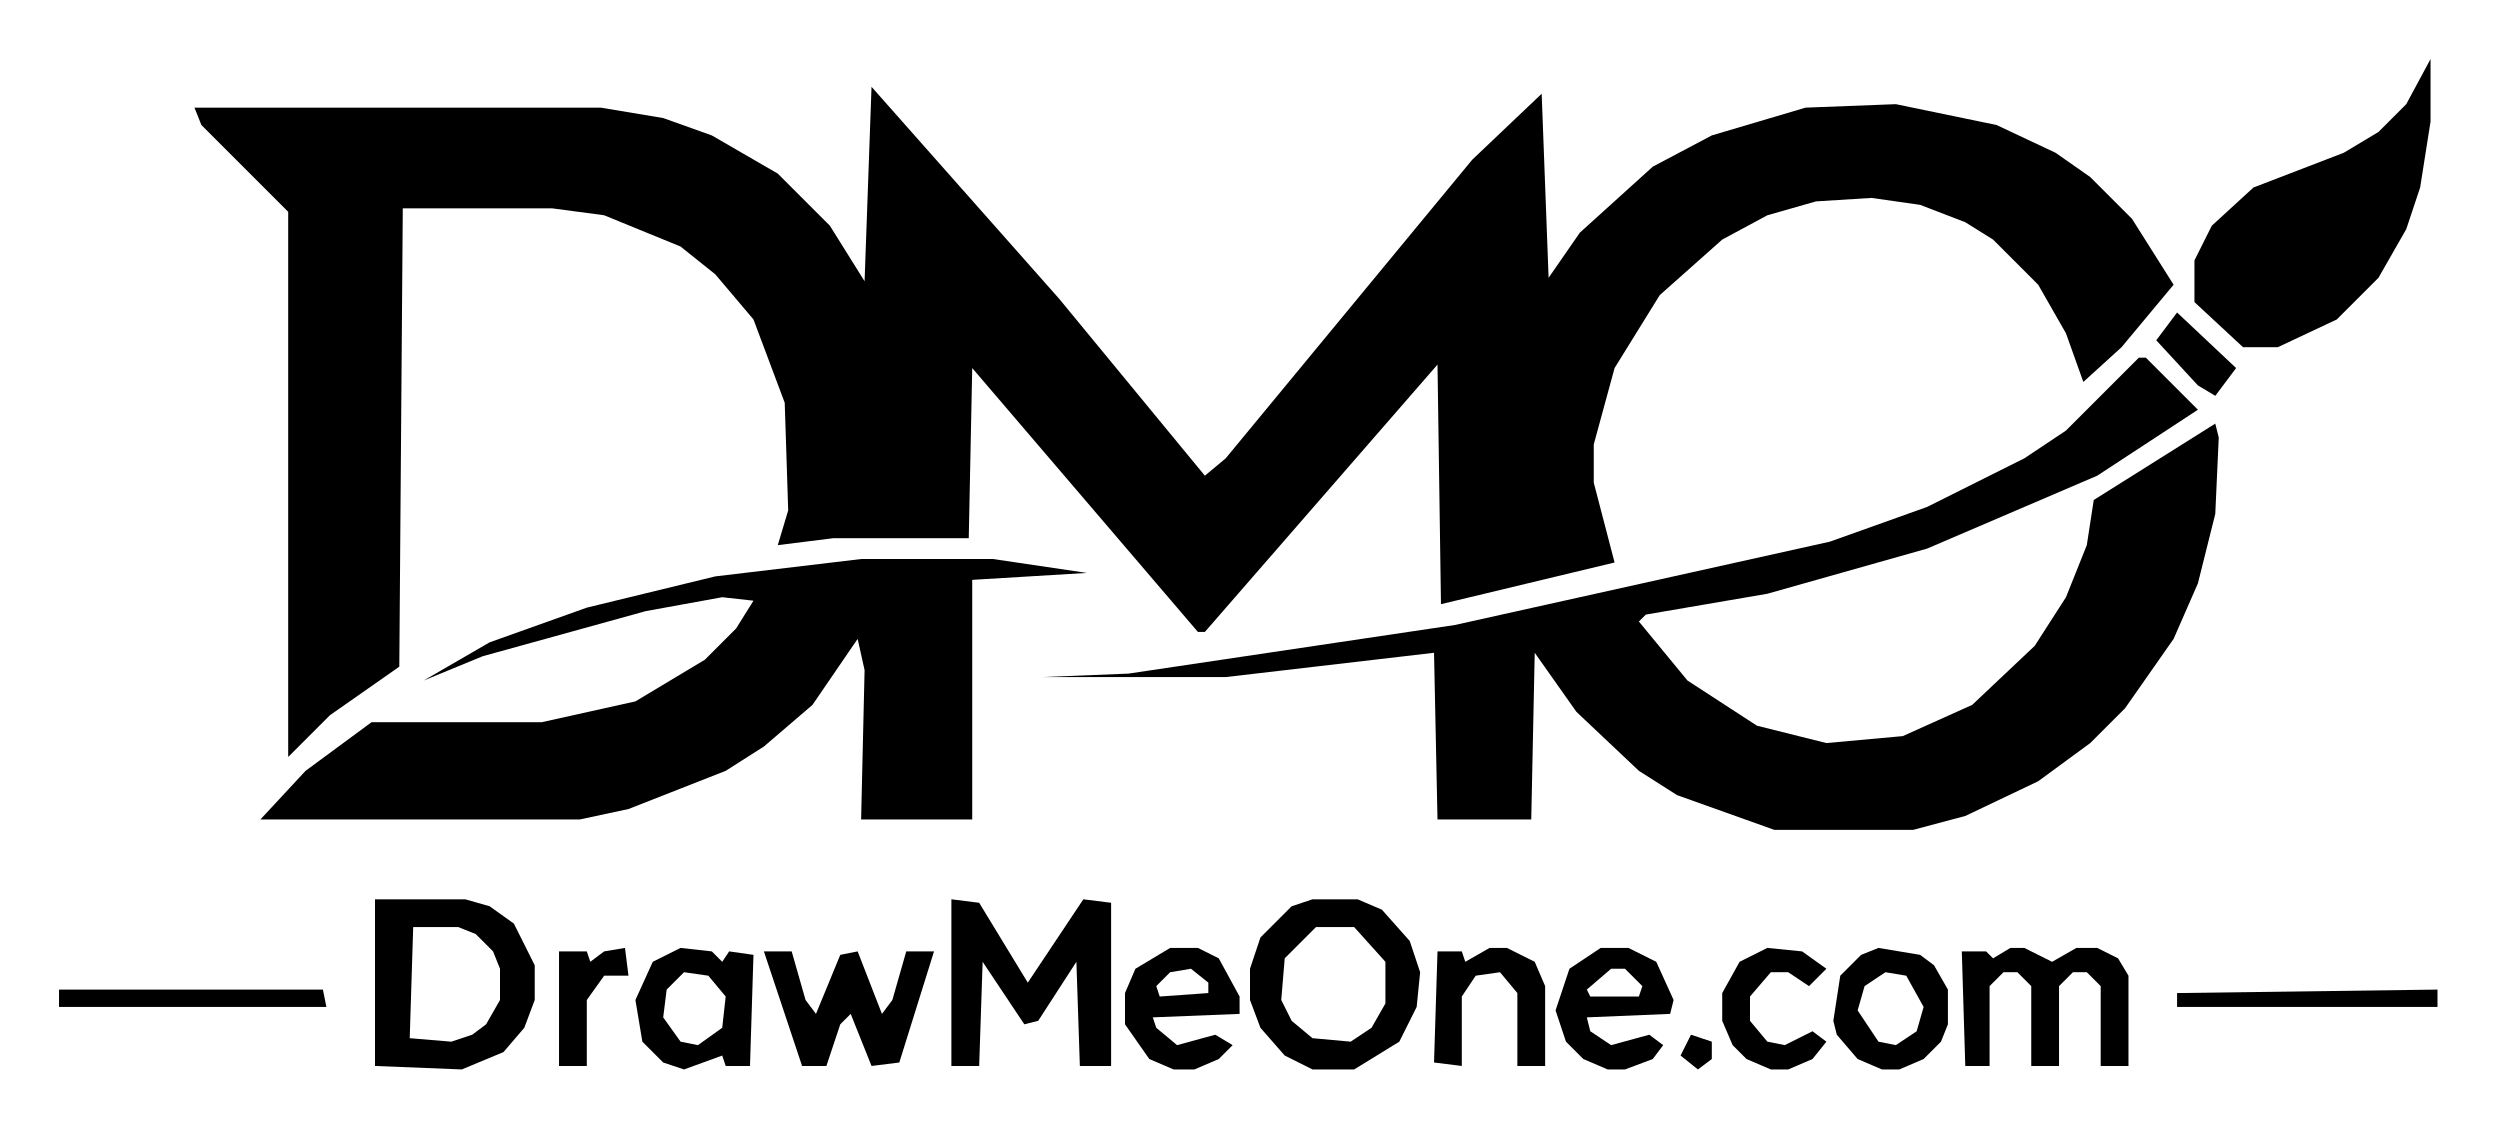
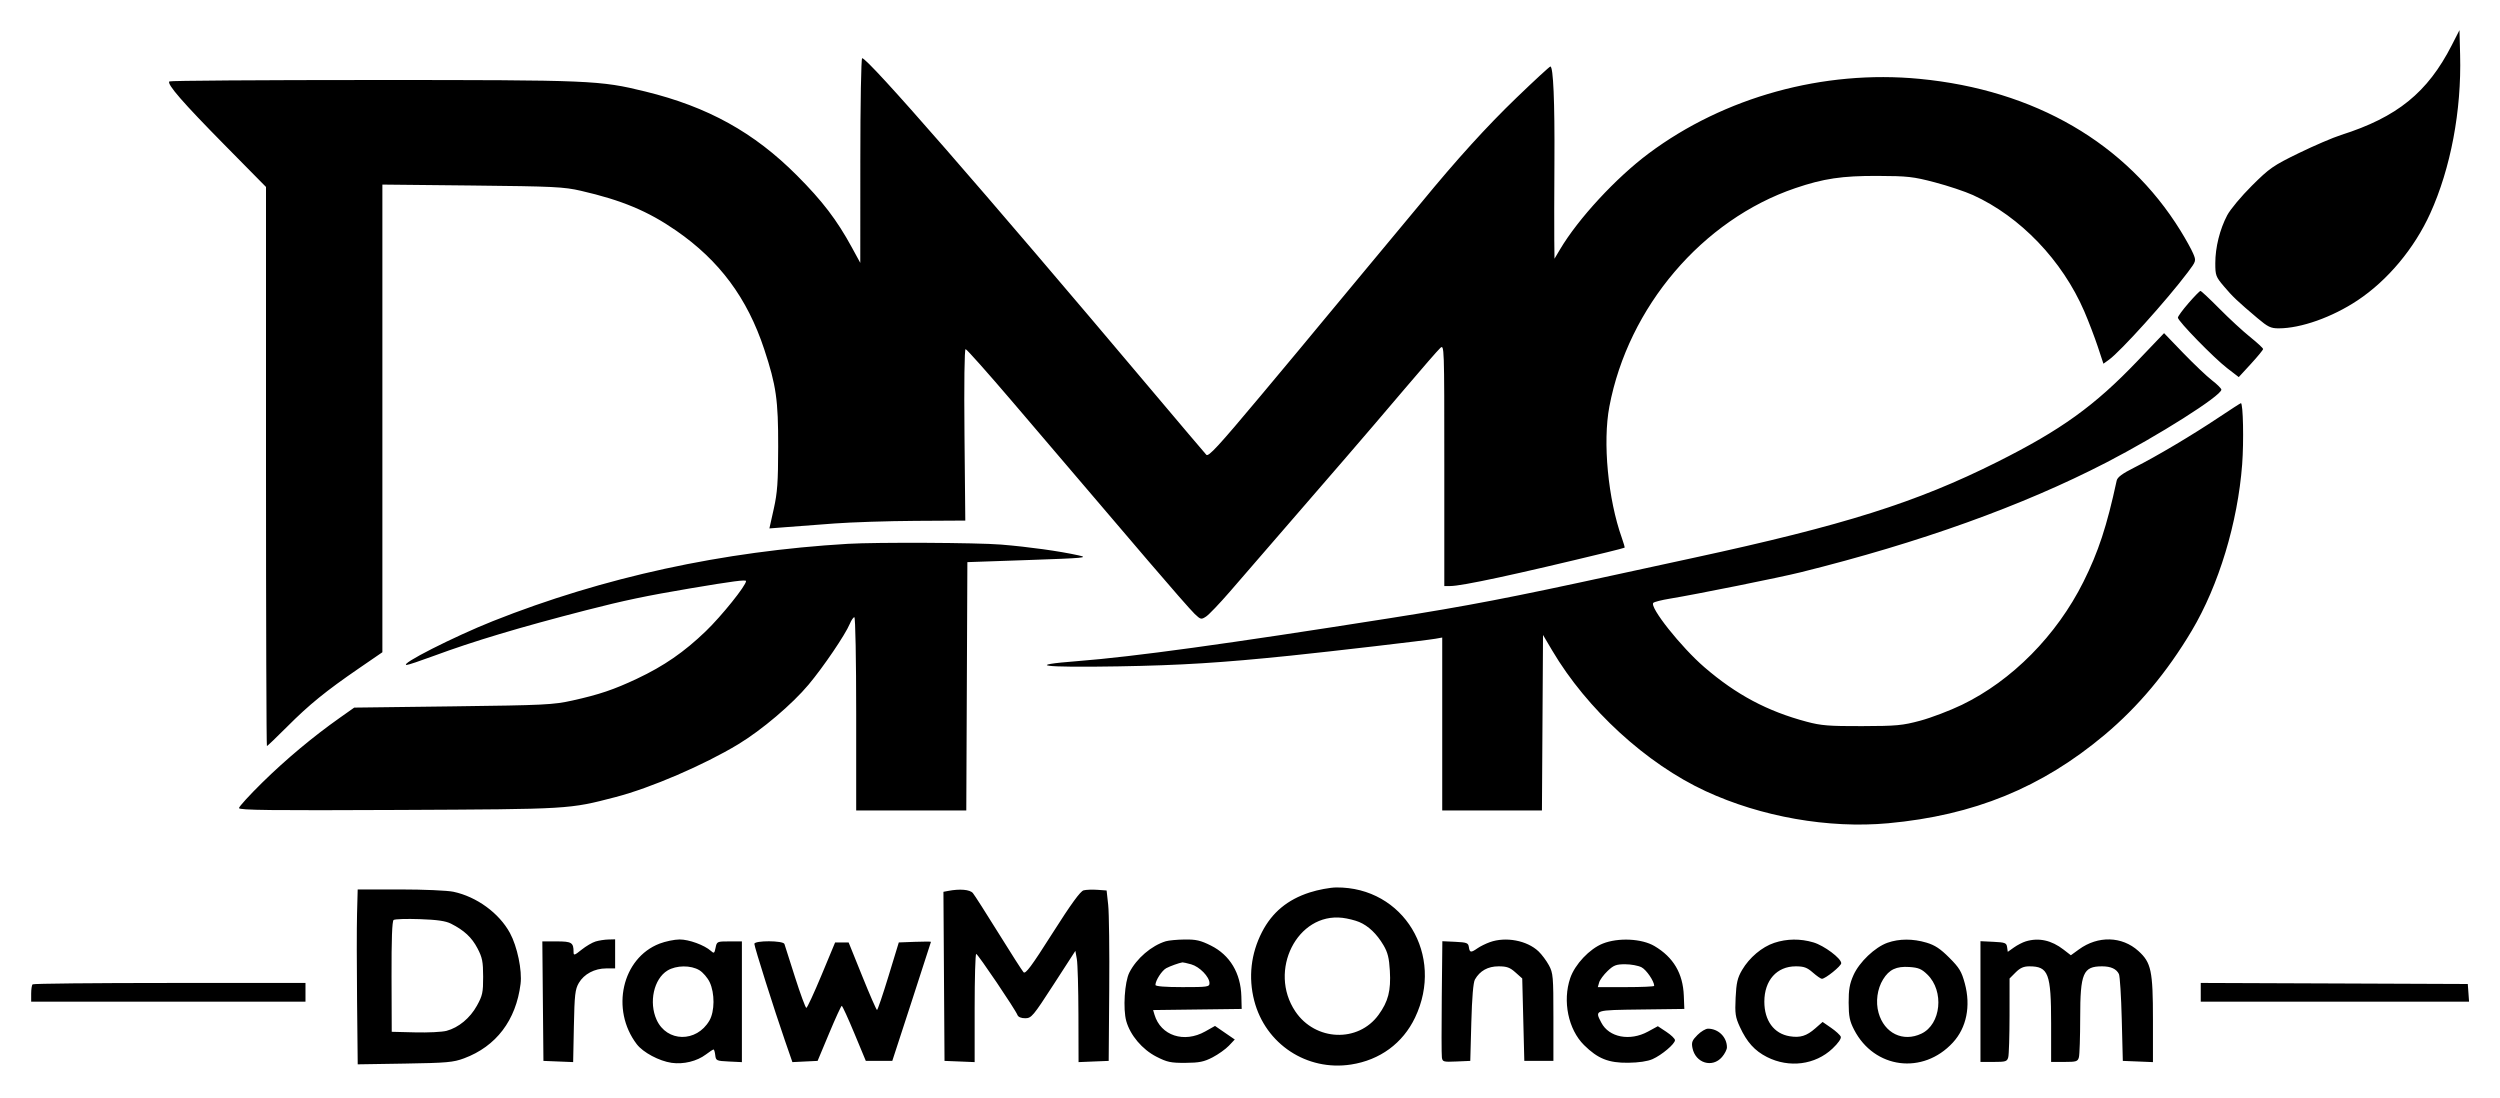
- <svg xmlns="http://www.w3.org/2000/svg" viewBox="0 0 720 326" role="img">
-   <path fill="#000" fill-rule="evenodd" d="M487,298 484,304 489,308 493,305 493,300ZM627,286 627,290 702,290 702,285ZM17,285 17,290 94,290 93,285ZM543,280 549,281 554,290 552,297 546,301 541,300 535,291 537,284ZM197,280 204,281 209,287 208,296 201,301 196,300 191,293 192,285ZM457,285 464,279 468,279 473,284 472,287 458,287ZM333,284 337,280 343,279 348,283 348,286 334,287ZM220,274 231,307 238,307 242,295 245,292 251,307 259,306 269,274 261,274 257,288 254,292 247,274 242,275 235,292 232,288 228,274ZM565,274 566,307 573,307 573,284 577,280 581,280 585,284 585,307 593,307 593,284 597,280 601,280 605,284 605,307 613,307 613,281 610,276 604,273 598,273 591,277 583,273 579,273 574,276 572,274ZM541,273 536,275 530,281 528,294 529,298 535,305 542,308 547,308 554,305 559,300 561,295 561,285 557,278 553,275ZM509,273 501,277 496,286 496,294 499,301 503,305 510,308 515,308 522,305 526,300 522,297 514,301 509,300 504,294 504,287 510,280 515,280 521,284 526,279 519,274ZM461,273 452,279 448,291 451,300 456,305 463,308 468,308 476,305 479,301 475,298 464,301 458,297 457,293 481,292 482,288 477,277 469,273ZM414,274 413,306 421,307 421,287 425,281 432,280 437,286 437,307 445,307 445,284 442,277 434,273 429,273 422,277 421,274ZM337,273 327,279 324,286 324,295 331,305 338,308 344,308 351,305 355,301 350,298 339,301 333,296 332,293 357,292 357,287 351,276 345,273ZM188,277 183,288 185,300 191,306 197,308 208,304 209,307 216,307 217,275 210,274 208,277 205,274 196,273ZM180,273 174,274 170,277 169,274 161,274 161,307 169,307 169,288 174,281 181,281ZM379,267 390,267 399,277 399,289 395,296 389,300 378,299 372,294 369,288 370,276ZM119,267 132,267 137,269 142,274 144,279 144,288 140,295 136,298 130,300 118,299ZM378,259 372,261 363,270 360,279 360,288 363,296 370,304 378,308 390,308 403,300 408,290 409,280 406,271 398,262 391,259ZM274,259 274,307 282,307 283,277 295,295 299,294 310,277 311,307 320,307 320,260 312,259 296,283 282,260ZM108,259 108,307 133,308 145,303 151,296 154,288 154,278 148,266 141,261 134,259ZM313,165 286,161 248,161 206,166 169,175 141,185 122,196 139,189 186,176 208,172 217,173 212,181 203,190 183,202 156,208 107,208 88,222 75,236 167,236 181,233 209,222 220,215 234,203 247,184 249,193 248,236 280,236 280,167ZM639,126 638,122 603,144 601,157 595,172 586,186 568,203 548,212 526,214 506,209 486,196 472,179 474,177 509,171 555,158 604,137 633,118 618,103 616,103 595,124 583,132 555,146 527,156 419,180 325,194 300,195 353,195 413,188 414,236 441,236 442,188 454,205 472,222 483,229 511,239 551,239 566,235 587,225 602,214 612,204 626,184 633,168 638,148ZM627,90 621,98 633,111 638,114 644,106ZM56,31 58,36 83,61 83,218 95,206 115,192 116,60 159,60 174,62 196,71 206,79 217,92 226,116 227,147 224,157 240,155 279,155 280,106 345,182 347,182 414,105 415,174 465,162 459,139 459,128 465,106 478,85 496,69 509,62 523,58 539,57 553,59 566,64 574,69 587,82 595,96 600,110 611,100 626,82 614,63 602,51 592,44 575,36 546,30 520,31 493,39 476,48 455,67 446,80 444,27 424,46 353,132 347,137 305,86 251,25 249,81 239,65 224,50 205,39 191,34 173,31ZM700,17 693,30 685,38 675,44 649,54 637,65 632,75 632,87 646,100 656,100 673,92 685,80 693,66 697,54 700,35Z" />
+ <svg xmlns="http://www.w3.org/2000/svg" viewBox="26 397 1203 528" role="img">
+   <g transform="translate(0 1254) scale(1 -1)">
+     <path fill="#000" fill-rule="evenodd" d="M1205.77 835.2 C1194.12 812.44 1179.54 800.63 1152.5 792.04 C1148.65 790.81 1139.5 786.89 1132.16 783.31 C1119.84 777.3 1118.12 776.11 1109.62 767.65 C1104.54 762.6 1099.21 756.22 1097.74 753.43 C1094.16 746.64 1092 737.94 1092 730.35 C1092 724.52 1092.26 723.81 1096.06 719.31 C1100.31 714.27 1102.74 711.97 1112.3 703.9 C1117.33 699.66 1118.69 699 1122.5 699 C1133.2 699 1148.27 704.35 1160.5 712.49 C1174.96 722.11 1187.78 737.46 1195.42 754.29 C1205.27 775.99 1210.51 803.76 1209.81 830.5 L1209.5 842.5 1205.77 835.2 Z M439.99 779.75 L439.97 730.5 435.92 737.93 C428.73 751.13 421.77 760.25 409.51 772.55 C388.81 793.31 366.62 805.6 336.5 812.97 C314.53 818.35 310.87 818.5 205.33 818.5 C151.89 818.5 107.86 818.19 107.48 817.82 C106.22 816.55 114.02 807.58 134.05 787.27 L154 767.04 154 632.52 C154 558.53 154.2 498 154.44 498 C154.68 498 159.07 502.2 164.19 507.33 C174.81 517.98 182.79 524.46 198.77 535.43 L210 543.14 210 655.66 L210 768.18 253.25 767.73 C292.47 767.32 297.34 767.08 305.5 765.2 C325.28 760.65 337.78 755.42 351.39 746.01 C372.2 731.62 385.61 713.56 393.75 688.92 C399.52 671.44 400.5 664.58 400.46 642 C400.43 624.92 400.08 619.93 398.33 612.11 L396.23 602.72 404.36 603.35 C408.84 603.69 419.25 604.48 427.5 605.1 C435.75 605.71 453.3 606.28 466.5 606.36 L490.5 606.5 490.11 647.75 C489.88 672.6 490.09 689 490.65 689 C491.16 689 501.23 677.68 513.04 663.85 C524.84 650.02 540.12 632.1 547 624.04 C553.88 615.98 568.12 599.29 578.65 586.94 C589.18 574.6 599.17 563.2 600.85 561.61 C603.78 558.83 604.01 558.78 606.38 560.33 C607.73 561.21 612.81 566.53 617.67 572.13 C622.53 577.74 634.15 591.17 643.5 601.98 C652.85 612.79 666.35 628.39 673.5 636.65 C680.65 644.91 693.38 659.79 701.79 669.72 C710.2 679.64 717.96 688.56 719.04 689.53 C720.99 691.3 721 690.87 721 633.15 L721 575 723.91 575 C729.47 575 755.49 580.6 799 591.17 C803.67 592.31 807.62 593.34 807.76 593.46 C807.9 593.59 807.31 595.67 806.45 598.09 C799.77 616.84 797.17 644.15 800.43 661.37 C809.51 709.32 845.21 751.27 889.88 766.46 C903.49 771.09 912.38 772.41 929.5 772.35 C943.97 772.29 946.6 772 957 769.27 C963.33 767.61 971.6 764.85 975.39 763.13 C998.17 752.78 1018.38 731.68 1028.95 707.2 C1031.01 702.41 1033.93 694.78 1035.44 690.24 L1038.17 681.98 1040.83 683.89 C1046.43 687.9 1068.77 712.69 1078.75 725.96 C1082.81 731.37 1082.84 731.45 1081.37 734.96 C1080.56 736.91 1077.81 741.88 1075.26 746 C1049.26 788.08 1005.12 813.75 949.61 819.06 C903.46 823.48 855.72 810.32 819.34 783.16 C803.59 771.4 785.44 751.75 776.69 737 L774.02 732.5 773.92 741.5 C773.86 746.45 773.89 763.59 773.99 779.59 C774.16 808.08 773.44 825 772.04 825 C771.66 825 764.33 818.25 755.77 810 C741.48 796.25 726.88 780.16 709.93 759.5 C706.32 755.1 694.39 740.76 683.43 727.63 C672.47 714.5 662.15 702.07 660.5 700.01 C658.85 697.95 646.3 682.88 632.62 666.54 C612.2 642.15 607.52 637.07 606.48 638.16 C605.78 638.9 593.64 653.23 579.5 670 C498.4 766.22 443.67 829 440.87 829 C440.39 829 439.99 807.12 439.99 779.75 Z M1079.1 711.11 C1076.29 707.88 1074 704.74 1074 704.15 C1074 702.52 1091.25 684.82 1097.65 679.88 L1103.29 675.54 1109.14 681.9 C1112.36 685.41 1115 688.62 1115 689.05 C1115 689.48 1112.19 692.08 1108.75 694.84 C1105.31 697.6 1098.68 703.71 1094.02 708.43 C1089.36 713.14 1085.24 717 1084.87 717 C1084.5 717 1081.9 714.35 1079.1 711.11 Z M1054.56 683.31 C1033.89 661.68 1017.83 650.12 987 634.67 C948.18 615.22 913.48 604.27 841 588.58 C831.92 586.62 815.05 582.95 803.5 580.44 C752.82 569.39 732.4 565.46 695 559.56 C615.94 547.09 571.52 540.98 544.7 538.89 C518.73 536.87 527.49 535.71 564 536.34 C594.29 536.86 613.73 538.07 647 541.5 C666.75 543.54 712.49 548.87 716.75 549.64 L720 550.22 720 508.61 L720 467 743.99 467 L767.98 467 768.24 509.23 L768.5 551.46 772.92 543.98 C789.62 515.72 818.21 489.52 846.73 476.31 C873.46 463.93 905.93 458.22 934.6 460.85 C975.85 464.65 1008.46 477.97 1038.77 503.41 C1054.95 516.99 1068.76 533.5 1080.67 553.5 C1093.65 575.29 1102.8 605.5 1104.93 633.55 C1105.77 644.69 1105.39 663 1104.32 663 C1104.11 663 1099.34 659.92 1093.72 656.17 C1080.99 647.66 1063.6 637.33 1053.06 632.03 C1047.28 629.13 1044.9 627.37 1044.55 625.75 C1039.79 603.72 1035.76 591.47 1028.52 576.97 C1015.65 551.22 994.16 529.48 970.05 517.83 C964.31 515.06 955.31 511.63 950.05 510.21 C941.47 507.9 938.63 507.64 922 507.59 C906.11 507.55 902.36 507.84 895.41 509.7 C876.44 514.75 861.54 522.68 846.19 535.9 C834.95 545.58 819.53 565.01 821.59 566.92 C822.09 567.39 825.65 568.29 829.5 568.92 C842.13 570.99 882.29 579.08 892.5 581.62 C949.97 595.91 999.15 613.57 1039.5 634.41 C1064.52 647.32 1094.91 666.57 1094.92 669.5 C1094.92 670.05 1092.89 672.08 1090.39 674 C1087.9 675.92 1081.7 681.82 1076.6 687.09 L1067.35 696.69 1054.56 683.31 Z M434 595.31 C373.82 591.76 316.35 579.25 263.23 558.14 C244.38 550.64 217.79 537.13 221.7 537.03 C222.36 537.01 228.21 538.97 234.7 541.37 C253.84 548.46 275.92 555.08 308 563.35 C326.14 568.02 337.19 570.34 358 573.85 C378.71 577.34 385 578.16 385 577.39 C385 575.24 373.29 560.65 365.68 553.31 C355.22 543.23 345.53 536.54 332.52 530.4 C321.38 525.15 314.34 522.77 301.49 519.92 C292.21 517.86 288.1 517.66 243.97 517.1 L196.45 516.5 189.47 511.57 C176.62 502.5 163.59 491.61 152.25 480.47 C146.06 474.39 141 468.84 141 468.15 C141 467.14 156.41 466.96 217.75 467.25 C300.81 467.65 299.63 467.58 322.25 473.46 C339.1 477.84 364.77 488.89 381.23 498.85 C392.57 505.71 407.18 518.1 415.12 527.59 C422.28 536.15 432.78 551.64 434.92 556.8 C435.65 558.56 436.64 560 437.12 560 C437.61 560 438 539.55 438 513.5 L438 467 464.49 467 L490.98 467 491.24 526.75 L491.5 586.5 521 587.52 C547.91 588.45 550.02 588.65 545 589.76 C535.74 591.81 521.14 593.84 507.7 594.95 C496.19 595.89 447.96 596.13 434 595.31 Z M656.22 427.55 C645.54 424.1 638.14 417.95 633.27 408.5 C627.93 398.11 626.64 386.69 629.54 375.46 C634.94 354.59 654.86 341.46 676.12 344.75 C690.03 346.9 701.01 354.96 706.92 367.33 C721.26 397.37 701.39 430.22 669.04 429.96 C665.99 429.93 660.23 428.85 656.22 427.55 Z M680 413.35 C684.48 411.48 688.5 407.65 691.76 402.12 C693.77 398.71 694.45 395.98 694.8 389.86 C695.36 380.27 694.02 375.08 689.36 368.66 C679.55 355.15 658.94 355.99 649.32 370.29 C636.12 389.91 650.22 417.92 672 415.34 C674.48 415.05 678.08 414.15 680 413.35 Z M197.81 417.25 C197.64 410.79 197.64 391.85 197.82 375.17 L198.13 344.84 220.82 345.2 C241.04 345.53 244.13 345.8 249.3 347.73 C264.76 353.48 274.3 366.04 276.49 383.52 C277.31 390.04 274.91 401.56 271.38 408.05 C266.16 417.64 255.37 425.5 244.2 427.88 C241.27 428.5 229.8 429 218.51 429 L198.12 429 197.81 417.25 Z M243 412.54 C249.37 409.31 253 405.94 255.75 400.69 C258.09 396.23 258.47 394.3 258.49 387 C258.5 379.41 258.18 377.92 255.5 373.08 C252.18 367.07 246.7 362.53 240.87 360.96 C238.76 360.4 231.97 360.06 225.77 360.22 L214.5 360.5 214.41 387 C214.36 405 214.68 413.76 215.41 414.31 C216.01 414.75 221.68 414.93 228 414.71 C236.39 414.42 240.45 413.83 243 412.54 Z M482.24 428.29 L479.98 427.86 480.24 387.18 L480.5 346.5 487.75 346.21 L495 345.91 495 371.96 C495 386.28 495.34 397.99 495.75 397.97 C496.55 397.94 514.59 371.23 515.61 368.57 C515.98 367.6 517.41 367.01 519.36 367.02 C522.31 367.04 523.12 368 532.99 383.25 L543.47 399.45 544.18 395.48 C544.57 393.29 544.91 381.24 544.94 368.71 L545 345.91 552.25 346.21 L559.5 346.5 559.76 380.59 C559.91 399.34 559.68 417.79 559.26 421.59 L558.5 428.5 554.08 428.82 C551.65 428.99 548.66 428.88 547.44 428.57 C545.88 428.18 541.4 422.01 532.46 407.94 C522.25 391.86 519.47 388.12 518.51 389.18 C517.85 389.91 512.42 398.38 506.46 408 C500.49 417.62 494.95 426.29 494.15 427.25 C492.72 428.96 487.9 429.38 482.24 428.29 Z M312.6 403.96 C311 403.48 307.97 401.7 305.85 400 C302.41 397.23 302 397.11 302 398.87 C302 403.44 301.11 404 293.88 404 L286.97 404 287.23 375.25 L287.5 346.5 294.65 346.21 L301.8 345.92 302.15 363.21 C302.46 378.39 302.75 380.93 304.53 384 C307.04 388.3 312.12 391 317.75 391 L322 391 322 398 L322 405 318.75 404.91 C316.96 404.87 314.19 404.44 312.6 403.96 Z M343.38 402.93 C325.32 395.98 319.7 371.2 332.41 354.53 C335.43 350.57 343.2 346.42 349.2 345.56 C354.91 344.75 361.37 346.33 365.68 349.59 C367.43 350.92 369.09 352 369.37 352 C369.64 352 370.01 350.76 370.18 349.25 C370.49 346.61 370.76 346.49 376.75 346.2 L383 345.9 383 374.95 L383 404 376.98 404 C371.06 404 370.94 403.94 370.34 400.96 C369.8 398.23 369.57 398.07 368.1 399.41 C365 402.21 357.49 404.96 353 404.93 C350.52 404.91 346.2 404.01 343.38 402.93 Z M362.58 390.11 C364.27 389.08 366.49 386.5 367.5 384.37 C370 379.09 369.94 370.29 367.36 365.88 C361.15 355.24 346.87 355.46 341.96 366.27 C338.13 374.71 340.62 385.97 347.19 389.98 C351.44 392.56 358.46 392.63 362.58 390.11 Z M586.99 404.07 C580.07 401.96 572.9 395.81 569.44 389 C567.16 384.5 566.33 371.47 567.96 365.65 C569.87 358.84 575.66 352 582.46 348.52 C587.63 345.88 589.37 345.51 596.43 345.55 C603.11 345.6 605.36 346.06 609.5 348.21 C612.25 349.64 615.78 352.16 617.34 353.8 L620.17 356.79 615.42 360.05 L610.67 363.32 605.94 360.66 C595.76 354.94 584.55 358.64 581.54 368.73 L580.88 370.96 602.19 371.23 L623.5 371.5 623.34 377.57 C623.04 388.73 617.83 397.43 608.71 401.98 C603.74 404.47 601.53 404.98 596.09 404.91 C592.47 404.87 588.37 404.48 586.99 404.07 Z M599.19 392.97 C603.23 391.84 608 386.95 608 383.92 C608 382.12 607.16 382 595 382 C586.59 382 582 382.37 582 383.05 C582 385.19 585.09 389.98 587.2 391.11 C589.07 392.11 593.35 393.64 595 393.91 C595.27 393.95 597.16 393.53 599.19 392.97 Z M742.92 403.63 C740.95 402.93 738.27 401.6 736.95 400.68 C733.8 398.47 733.2 398.56 732.82 401.25 C732.53 403.27 731.86 403.53 726.28 403.8 L720.06 404.09 719.78 377.3 C719.63 362.56 719.65 349.47 719.83 348.21 C720.13 346.04 720.53 345.93 726.83 346.21 L733.5 346.5 734 365 C734.33 377.06 734.93 384.26 735.74 385.67 C738.14 389.86 741.98 392 747.12 392 C751.06 392 752.58 391.46 755.23 389.08 L758.5 386.17 759 366.33 L759.5 346.5 766.5 346.5 L773.5 346.5 773.5 367.5 C773.5 387.11 773.36 388.76 771.34 392.5 C770.15 394.7 767.9 397.72 766.33 399.21 C760.81 404.45 750.59 406.38 742.92 403.63 Z M797.29 402.96 C790.9 400.42 783.85 392.96 781.59 386.32 C777.83 375.28 780.65 361.63 788.23 354.12 C794.86 347.56 800.04 345.48 809.5 345.6 C814.58 345.66 818.86 346.3 821.21 347.35 C825.64 349.31 832 354.69 832 356.47 C832 357.17 830.15 358.96 827.88 360.46 L823.76 363.19 818.99 360.59 C810.3 355.86 800.22 357.8 796.55 364.91 C793.36 371.07 792.96 370.93 815.75 371.23 L836.5 371.5 836.25 377.85 C835.84 388.61 831.24 396.38 822.12 401.76 C816.01 405.36 804.74 405.91 797.29 402.96 Z M815.91 391.54 C818.25 390.33 822 384.83 822 382.6 C822 382.27 815.89 382 808.43 382 L794.87 382 795.51 384.25 C795.86 385.49 797.69 387.96 799.56 389.75 C802.49 392.54 803.69 393 808.03 393 C810.82 393 814.37 392.34 815.91 391.54 Z M879.77 403.3 C873.85 401.32 867.8 396.22 864.29 390.24 C862.07 386.44 861.53 384.12 861.18 376.92 C860.81 369.24 861.06 367.55 863.22 362.85 C866.58 355.54 870.34 351.37 876.27 348.36 C886.92 342.96 899.5 344.58 907.79 352.42 C910.53 355 912.11 357.27 911.78 358.14 C911.48 358.93 909.39 360.85 907.13 362.41 L903.04 365.24 899.5 362.14 C895.34 358.49 892.26 357.53 887.22 358.35 C879.61 359.59 875 365.87 875 375 C875 385.25 881 392 890.11 392 C894.04 392 895.56 391.45 898.35 389 C900.23 387.35 902.18 386 902.69 386 C904.37 386 912 392.15 912 393.51 C912 395.84 903.78 401.99 898.61 403.52 C892.32 405.39 885.81 405.31 879.77 403.3 Z M934.27 403.35 C928.23 401.21 920.72 394.07 917.9 387.78 C916.04 383.61 915.55 380.81 915.57 374.5 C915.6 367.88 916.06 365.63 918.21 361.46 C927.92 342.7 951.3 339.67 965.71 355.31 C972.31 362.46 974.41 372.88 971.47 383.77 C969.91 389.53 968.84 391.31 963.99 396.16 C959.68 400.48 957.06 402.2 952.99 403.41 C946.45 405.35 939.88 405.33 934.27 403.35 Z M953.43 388.07 C961.65 380.1 960.05 364.1 950.58 359.61 C941.73 355.4 932.72 359.79 929.96 369.64 C928.48 374.91 929.33 381.18 932.14 385.72 C935.08 390.48 938.51 392.1 944.78 391.68 C949.13 391.39 950.66 390.76 953.43 388.07 Z M1000.79 404.01 C999.3 403.56 996.75 402.24 995.11 401.08 L992.14 398.97 991.82 401.23 C991.53 403.27 990.88 403.53 985.25 403.8 L979 404.1 979 375.05 L979 346 985.38 346 C991.16 346 991.82 346.21 992.37 348.25 C992.7 349.49 992.98 358.52 992.99 368.33 L993 386.15 995.92 389.08 C998.08 391.24 999.8 392 1002.49 392 C1011.71 392 1013 388.64 1013 364.53 L1013 346 1019.38 346 C1025.16 346 1025.82 346.21 1026.37 348.25 C1026.7 349.49 1026.98 358.06 1026.99 367.3 C1027 388.76 1028.38 392 1037.5 392 C1041.74 392 1044.42 390.77 1045.63 388.28 C1046.1 387.3 1046.72 377.5 1046.99 366.5 L1047.5 346.5 1054.75 346.21 L1062 345.91 1062 366.28 C1062 389.89 1061.17 393.81 1054.99 399.39 C1047.1 406.52 1035.56 406.83 1026.39 400.15 L1022.5 397.33 1019 400.04 C1013.16 404.57 1007.06 405.9 1000.79 404.01 Z M389 402.8 C389 401.36 398.68 370.75 403.73 356.21 L407.3 345.91 413.37 346.21 L419.43 346.5 424.97 359.74 C428.01 367.02 430.75 372.99 431.05 372.99 C431.36 373 434.09 367.04 437.12 359.75 L442.63 346.5 449 346.5 L455.37 346.5 464.66 375 C469.77 390.68 473.96 403.63 473.98 403.79 C473.99 403.95 470.51 403.95 466.25 403.79 L458.5 403.5 453.54 387.25 C450.81 378.31 448.33 371 448.02 371 C447.72 371 444.52 378.31 440.92 387.25 L434.36 403.5 431.11 403.5 L427.86 403.5 421.31 387.75 C417.7 379.09 414.42 372 414.01 372 C413.61 372 411.16 378.64 408.57 386.75 C405.99 394.86 403.69 402.06 403.47 402.75 C402.91 404.46 389 404.51 389 402.8 Z M41.67 383.33 C41.3 382.97 41 380.94 41 378.83 L41 375 107 375 L173 375 173 379.5 L173 384 107.67 384 C71.73 384 42.03 383.7 41.67 383.33 Z M1085 379.51 L1085 375 1149.56 375 L1214.11 375 1213.81 379.25 L1213.5 383.5 1149.25 383.76 L1085 384.01 1085 379.51 Z M842.81 358.96 C840.25 356.4 839.87 355.41 840.41 352.71 C841.86 345.44 849.98 342.95 854.63 348.36 C855.93 349.87 857 351.97 857 353.01 C857 357.94 852.88 362 847.88 362 C846.76 362 844.48 360.63 842.81 358.96 Z" />
+   </g>
</svg>
